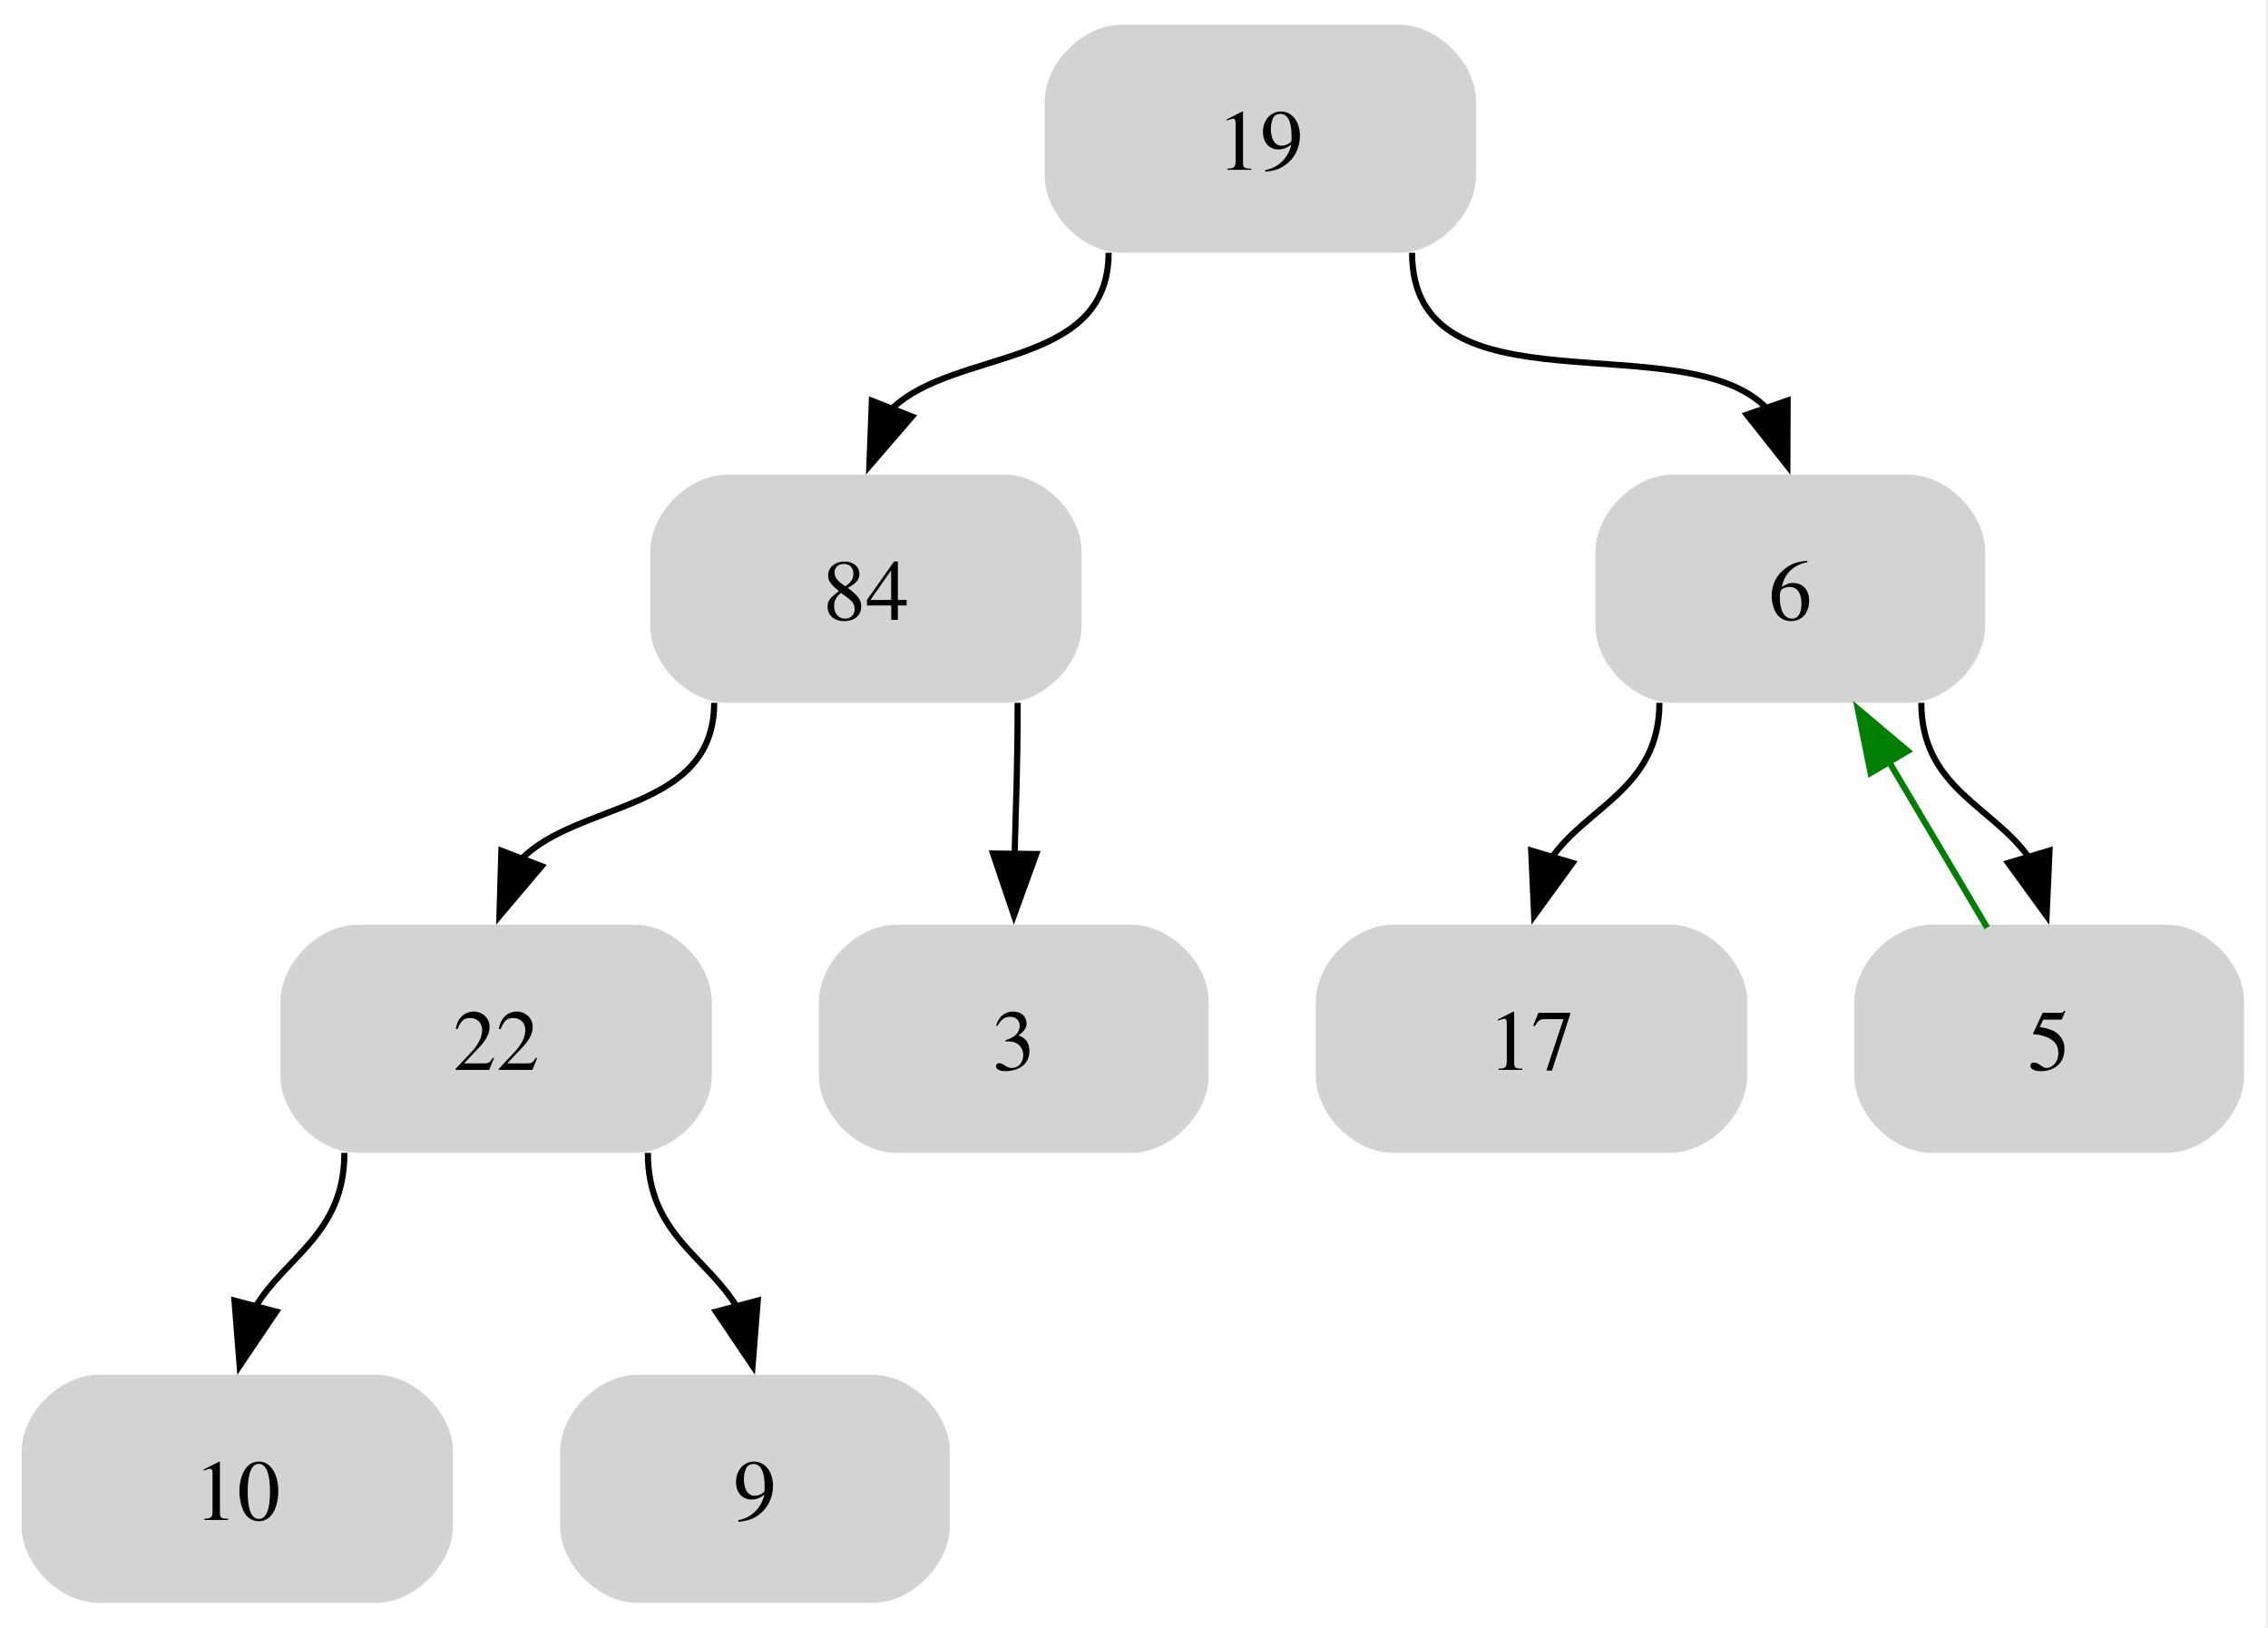
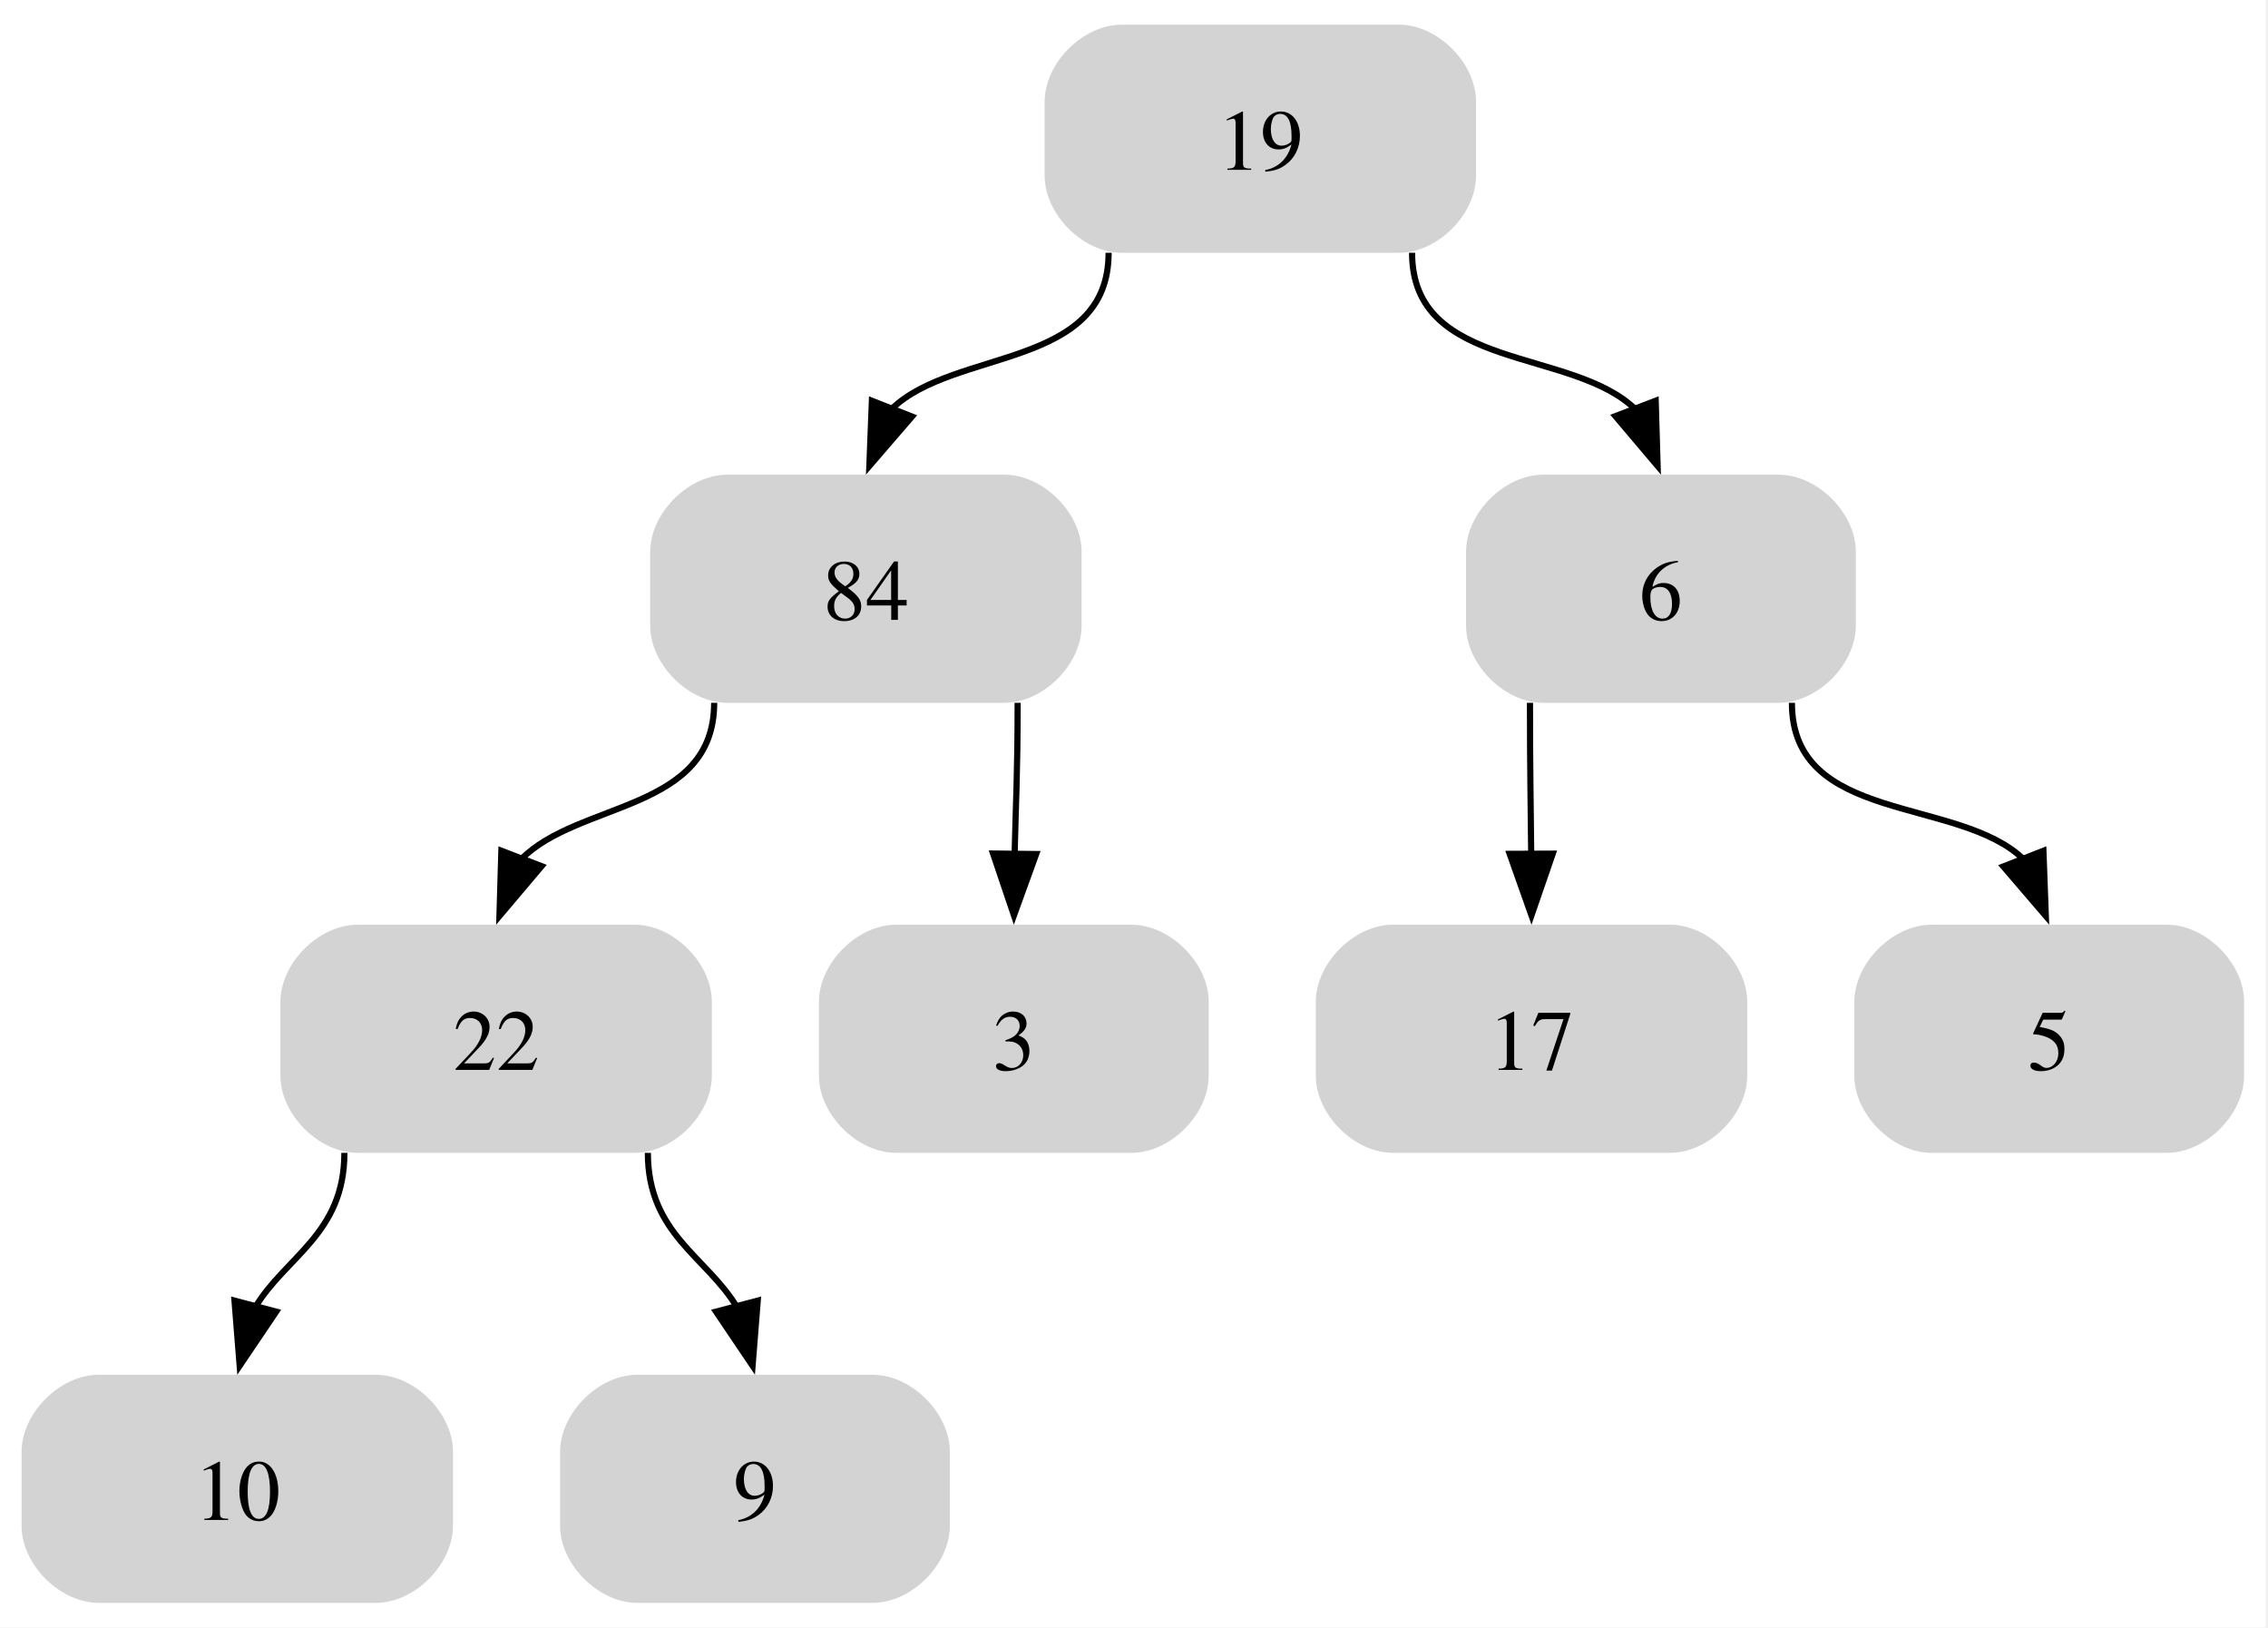
<svg xmlns="http://www.w3.org/2000/svg" width="368pt" height="264pt" viewBox="0.00 0.00 368.00 264.00">
  <g id="graph0" class="graph" transform="scale(1 1) rotate(0) translate(4 260)">
    <polygon fill="white" stroke="none" points="-4,4 -4,-260 363.62,-260 363.62,4 -4,4" />
    <g id="node1" class="node">
      <path fill="lightgray" stroke="lightgray" d="M178,-219.5C178,-219.5 223,-219.5 223,-219.5 229,-219.5 235,-225.5 235,-231.5 235,-231.5 235,-243.5 235,-243.5 235,-249.5 229,-255.5 223,-255.5 223,-255.5 178,-255.5 178,-255.5 172,-255.5 166,-249.5 166,-243.5 166,-243.5 166,-231.5 166,-231.5 166,-225.5 172,-219.5 178,-219.5" />
      <text xml:space="preserve" text-anchor="middle" x="175.88" y="-232.45" font-family="Times,serif" font-size="14.00"> </text>
      <polyline fill="none" stroke="lightgray" points="185.75,-219.5 185.75,-255.5" />
      <text xml:space="preserve" text-anchor="middle" x="200.5" y="-232.45" font-family="Times,serif" font-size="14.00">19</text>
      <polyline fill="none" stroke="lightgray" points="215.25,-219.5 215.25,-255.5" />
      <text xml:space="preserve" text-anchor="middle" x="225.12" y="-232.45" font-family="Times,serif" font-size="14.00"> </text>
    </g>
    <g id="node2" class="node">
      <path fill="lightgray" stroke="lightgray" d="M114,-146.5C114,-146.5 159,-146.5 159,-146.5 165,-146.5 171,-152.5 171,-158.5 171,-158.5 171,-170.5 171,-170.5 171,-176.5 165,-182.5 159,-182.5 159,-182.5 114,-182.5 114,-182.5 108,-182.5 102,-176.5 102,-170.5 102,-170.5 102,-158.5 102,-158.5 102,-152.5 108,-146.5 114,-146.5" />
      <text xml:space="preserve" text-anchor="middle" x="111.88" y="-159.45" font-family="Times,serif" font-size="14.00"> </text>
      <polyline fill="none" stroke="lightgray" points="121.75,-146.5 121.75,-182.5" />
      <text xml:space="preserve" text-anchor="middle" x="136.5" y="-159.45" font-family="Times,serif" font-size="14.00">84</text>
      <polyline fill="none" stroke="lightgray" points="151.25,-146.5 151.25,-182.5" />
      <text xml:space="preserve" text-anchor="middle" x="161.12" y="-159.45" font-family="Times,serif" font-size="14.00"> </text>
    </g>
    <g id="edge1" class="edge">
      <path fill="none" stroke="black" d="M175.88,-219C175.88,-200.1 150.87,-203.52 140.71,-193.69" />
      <polygon fill="black" stroke="black" points="143.98,-192.43 137.06,-184.41 137.47,-194.99 143.98,-192.43" />
    </g>
    <g id="node3" class="node">
-       <path fill="lightgray" stroke="lightgray" d="M267.38,-146.5C267.38,-146.5 305.62,-146.5 305.62,-146.5 311.62,-146.5 317.62,-152.5 317.62,-158.5 317.62,-158.5 317.62,-170.5 317.62,-170.5 317.62,-176.5 311.62,-182.5 305.62,-182.5 305.62,-182.5 267.38,-182.5 267.38,-182.5 261.38,-182.5 255.38,-176.5 255.38,-170.5 255.38,-170.5 255.38,-158.5 255.38,-158.5 255.38,-152.5 261.38,-146.5 267.38,-146.5" />
-       <text xml:space="preserve" text-anchor="middle" x="265.25" y="-159.45" font-family="Times,serif" font-size="14.00"> </text>
-       <polyline fill="none" stroke="lightgray" points="275.12,-146.5 275.12,-182.5" />
-       <text xml:space="preserve" text-anchor="middle" x="286.5" y="-159.45" font-family="Times,serif" font-size="14.00">6</text>
-       <polyline fill="none" stroke="lightgray" points="297.88,-146.5 297.88,-182.5" />
-       <text xml:space="preserve" text-anchor="middle" x="307.75" y="-159.45" font-family="Times,serif" font-size="14.00"> </text>
+       <path fill="lightgray" stroke="lightgray" d="M246.38,-146.5C246.38,-146.5 284.62,-146.5 284.62,-146.5 290.62,-146.5 296.62,-152.5 296.62,-158.5 296.62,-158.5 296.62,-170.5 296.62,-170.5 296.62,-176.5 290.62,-182.5 284.62,-182.5 284.62,-182.5 246.38,-182.5 246.38,-182.5 240.38,-182.5 234.38,-176.5 234.38,-170.5 234.38,-170.5 234.38,-158.5 234.38,-158.5 234.38,-152.5 240.38,-146.5 246.38,-146.5" />
+       <text xml:space="preserve" text-anchor="middle" x="244.25" y="-159.45" font-family="Times,serif" font-size="14.00"> </text>
+       <polyline fill="none" stroke="lightgray" points="254.12,-146.5 254.12,-182.5" />
+       <text xml:space="preserve" text-anchor="middle" x="265.5" y="-159.45" font-family="Times,serif" font-size="14.00">6</text>
+       <polyline fill="none" stroke="lightgray" points="276.88,-146.5 276.88,-182.5" />
+       <text xml:space="preserve" text-anchor="middle" x="286.75" y="-159.45" font-family="Times,serif" font-size="14.00"> </text>
    </g>
    <g id="edge2" class="edge">
-       <path fill="none" stroke="black" d="M225.12,-219C225.12,-192.07 269.63,-207.83 282.84,-193.58" />
-       <polygon fill="black" stroke="black" points="286.05,-195.03 286.01,-184.43 279.43,-192.74 286.05,-195.03" />
+       <path fill="none" stroke="black" d="M225.12,-219C225.12,-199.65 251.27,-203.7 261.48,-193.49" />
+       <polygon fill="black" stroke="black" points="264.65,-195 264.96,-184.41 258.11,-192.5 264.65,-195" />
    </g>
    <g id="node4" class="node">
      <path fill="lightgray" stroke="lightgray" d="M54,-73.5C54,-73.5 99,-73.5 99,-73.5 105,-73.5 111,-79.5 111,-85.5 111,-85.5 111,-97.5 111,-97.5 111,-103.5 105,-109.5 99,-109.5 99,-109.5 54,-109.5 54,-109.5 48,-109.5 42,-103.5 42,-97.5 42,-97.5 42,-85.5 42,-85.5 42,-79.5 48,-73.5 54,-73.5" />
      <text xml:space="preserve" text-anchor="middle" x="51.88" y="-86.45" font-family="Times,serif" font-size="14.00"> </text>
      <polyline fill="none" stroke="lightgray" points="61.75,-73.5 61.75,-109.5" />
      <text xml:space="preserve" text-anchor="middle" x="76.5" y="-86.45" font-family="Times,serif" font-size="14.00">22</text>
      <polyline fill="none" stroke="lightgray" points="91.25,-73.5 91.25,-109.5" />
      <text xml:space="preserve" text-anchor="middle" x="101.12" y="-86.45" font-family="Times,serif" font-size="14.00"> </text>
    </g>
    <g id="edge3" class="edge">
      <path fill="none" stroke="black" d="M111.88,-146C111.88,-128.3 89.85,-130.08 80.56,-120.61" />
      <polygon fill="black" stroke="black" points="83.88,-119.5 77.04,-111.41 77.35,-122 83.88,-119.5" />
    </g>
    <g id="node5" class="node">
      <path fill="lightgray" stroke="lightgray" d="M141.38,-73.5C141.38,-73.5 179.62,-73.5 179.62,-73.5 185.62,-73.5 191.62,-79.5 191.62,-85.5 191.62,-85.5 191.62,-97.5 191.62,-97.5 191.62,-103.5 185.62,-109.5 179.62,-109.5 179.62,-109.5 141.38,-109.5 141.38,-109.5 135.38,-109.5 129.38,-103.5 129.38,-97.5 129.38,-97.5 129.38,-85.5 129.38,-85.5 129.38,-79.5 135.38,-73.5 141.38,-73.5" />
      <text xml:space="preserve" text-anchor="middle" x="139.25" y="-86.45" font-family="Times,serif" font-size="14.00"> </text>
      <polyline fill="none" stroke="lightgray" points="149.12,-73.5 149.12,-109.5" />
      <text xml:space="preserve" text-anchor="middle" x="160.5" y="-86.45" font-family="Times,serif" font-size="14.00">3</text>
      <polyline fill="none" stroke="lightgray" points="171.88,-73.5 171.88,-109.5" />
      <text xml:space="preserve" text-anchor="middle" x="181.75" y="-86.45" font-family="Times,serif" font-size="14.00"> </text>
    </g>
    <g id="edge4" class="edge">
      <path fill="none" stroke="black" d="M161.12,-146C161.12,-134.62 160.81,-129.32 160.63,-121.45" />
      <polygon fill="black" stroke="black" points="164.13,-121.47 160.52,-111.51 157.13,-121.55 164.13,-121.47" />
    </g>
    <g id="node6" class="node">
      <path fill="lightgray" stroke="lightgray" d="M222,-73.5C222,-73.5 267,-73.5 267,-73.5 273,-73.5 279,-79.5 279,-85.5 279,-85.5 279,-97.5 279,-97.5 279,-103.5 273,-109.5 267,-109.5 267,-109.5 222,-109.5 222,-109.5 216,-109.5 210,-103.5 210,-97.5 210,-97.5 210,-85.5 210,-85.5 210,-79.5 216,-73.5 222,-73.5" />
      <text xml:space="preserve" text-anchor="middle" x="219.88" y="-86.45" font-family="Times,serif" font-size="14.00"> </text>
      <polyline fill="none" stroke="lightgray" points="229.75,-73.5 229.75,-109.5" />
      <text xml:space="preserve" text-anchor="middle" x="244.5" y="-86.45" font-family="Times,serif" font-size="14.00">17</text>
      <polyline fill="none" stroke="lightgray" points="259.25,-73.5 259.25,-109.5" />
      <text xml:space="preserve" text-anchor="middle" x="269.12" y="-86.45" font-family="Times,serif" font-size="14.00"> </text>
    </g>
    <g id="edge5" class="edge">
-       <path fill="none" stroke="black" d="M265.25,-146C265.25,-132.15 253.58,-129.21 247.74,-120.82" />
-       <polygon fill="black" stroke="black" points="251.16,-120.02 244.93,-111.45 244.45,-122.03 251.16,-120.02" />
+       <path fill="none" stroke="black" d="M244.25,-146C244.25,-134.62 244.38,-129.32 244.45,-121.45" />
+       <polygon fill="black" stroke="black" points="247.95,-121.53 244.49,-111.51 240.95,-121.5 247.95,-121.53" />
    </g>
    <g id="node7" class="node">
      <path fill="lightgray" stroke="lightgray" d="M309.38,-73.5C309.38,-73.5 347.62,-73.5 347.62,-73.5 353.62,-73.5 359.62,-79.5 359.62,-85.5 359.62,-85.5 359.62,-97.5 359.62,-97.5 359.62,-103.5 353.62,-109.5 347.62,-109.5 347.62,-109.5 309.38,-109.5 309.38,-109.5 303.38,-109.5 297.38,-103.5 297.38,-97.5 297.38,-97.5 297.38,-85.5 297.38,-85.5 297.38,-79.5 303.38,-73.5 309.38,-73.5" />
      <text xml:space="preserve" text-anchor="middle" x="307.25" y="-86.45" font-family="Times,serif" font-size="14.00"> </text>
      <polyline fill="none" stroke="lightgray" points="317.12,-73.5 317.12,-109.5" />
      <text xml:space="preserve" text-anchor="middle" x="328.5" y="-86.45" font-family="Times,serif" font-size="14.00">5</text>
      <polyline fill="none" stroke="lightgray" points="339.88,-73.5 339.88,-109.5" />
      <text xml:space="preserve" text-anchor="middle" x="349.75" y="-86.45" font-family="Times,serif" font-size="14.00"> </text>
    </g>
    <g id="edge6" class="edge">
-       <path fill="none" stroke="black" d="M307.75,-146C307.75,-132.15 319.42,-129.21 325.26,-120.82" />
-       <polygon fill="black" stroke="black" points="328.55,-122.03 328.07,-111.45 321.84,-120.02 328.55,-122.03" />
+       <path fill="none" stroke="black" d="M286.75,-146C286.75,-126.28 313.78,-130.85 324.34,-120.62" />
+       <polygon fill="black" stroke="black" points="327.56,-122 327.95,-111.41 321.05,-119.45 327.56,-122" />
    </g>
    <g id="node8" class="node">
      <path fill="lightgray" stroke="lightgray" d="M12,-0.5C12,-0.5 57,-0.5 57,-0.5 63,-0.5 69,-6.5 69,-12.5 69,-12.5 69,-24.5 69,-24.5 69,-30.5 63,-36.5 57,-36.5 57,-36.5 12,-36.5 12,-36.5 6,-36.5 0,-30.5 0,-24.5 0,-24.5 0,-12.5 0,-12.5 0,-6.5 6,-0.5 12,-0.5" />
      <text xml:space="preserve" text-anchor="middle" x="9.88" y="-13.45" font-family="Times,serif" font-size="14.00"> </text>
      <polyline fill="none" stroke="lightgray" points="19.75,-0.5 19.75,-36.5" />
      <text xml:space="preserve" text-anchor="middle" x="34.5" y="-13.45" font-family="Times,serif" font-size="14.00">10</text>
      <polyline fill="none" stroke="lightgray" points="49.25,-0.5 49.25,-36.5" />
      <text xml:space="preserve" text-anchor="middle" x="59.12" y="-13.45" font-family="Times,serif" font-size="14.00"> </text>
    </g>
    <g id="edge7" class="edge">
      <path fill="none" stroke="black" d="M51.88,-73C51.88,-59.81 42.3,-56.16 37.37,-47.88" />
      <polygon fill="black" stroke="black" points="40.82,-47.24 34.89,-38.46 34.05,-49.03 40.82,-47.24" />
    </g>
    <g id="node9" class="node">
      <path fill="lightgray" stroke="lightgray" d="M99.38,-0.5C99.38,-0.5 137.62,-0.5 137.62,-0.5 143.62,-0.5 149.62,-6.5 149.62,-12.5 149.62,-12.5 149.62,-24.5 149.62,-24.5 149.62,-30.5 143.62,-36.5 137.62,-36.5 137.62,-36.5 99.38,-36.5 99.38,-36.5 93.38,-36.5 87.38,-30.5 87.38,-24.5 87.38,-24.5 87.38,-12.5 87.38,-12.5 87.38,-6.5 93.38,-0.5 99.38,-0.5" />
      <text xml:space="preserve" text-anchor="middle" x="97.25" y="-13.45" font-family="Times,serif" font-size="14.00"> </text>
      <polyline fill="none" stroke="lightgray" points="107.12,-0.5 107.12,-36.5" />
      <text xml:space="preserve" text-anchor="middle" x="118.5" y="-13.45" font-family="Times,serif" font-size="14.00">9</text>
      <polyline fill="none" stroke="lightgray" points="129.88,-0.5 129.88,-36.5" />
      <text xml:space="preserve" text-anchor="middle" x="139.75" y="-13.45" font-family="Times,serif" font-size="14.00"> </text>
    </g>
    <g id="edge8" class="edge">
      <path fill="none" stroke="black" d="M101.12,-73C101.12,-59.81 110.7,-56.16 115.63,-47.88" />
      <polygon fill="black" stroke="black" points="118.95,-49.03 118.11,-38.46 112.18,-47.24 118.95,-49.03" />
    </g>
-     <g id="edge9" class="edge">
-       <path fill="none" stroke="green" d="M318.43,-109.53C313.64,-117.62 307.81,-127.48 302.44,-136.55" />
-       <polygon fill="green" stroke="green" points="299.52,-134.62 297.44,-145.01 305.54,-138.19 299.52,-134.62" />
-     </g>
  </g>
</svg>
